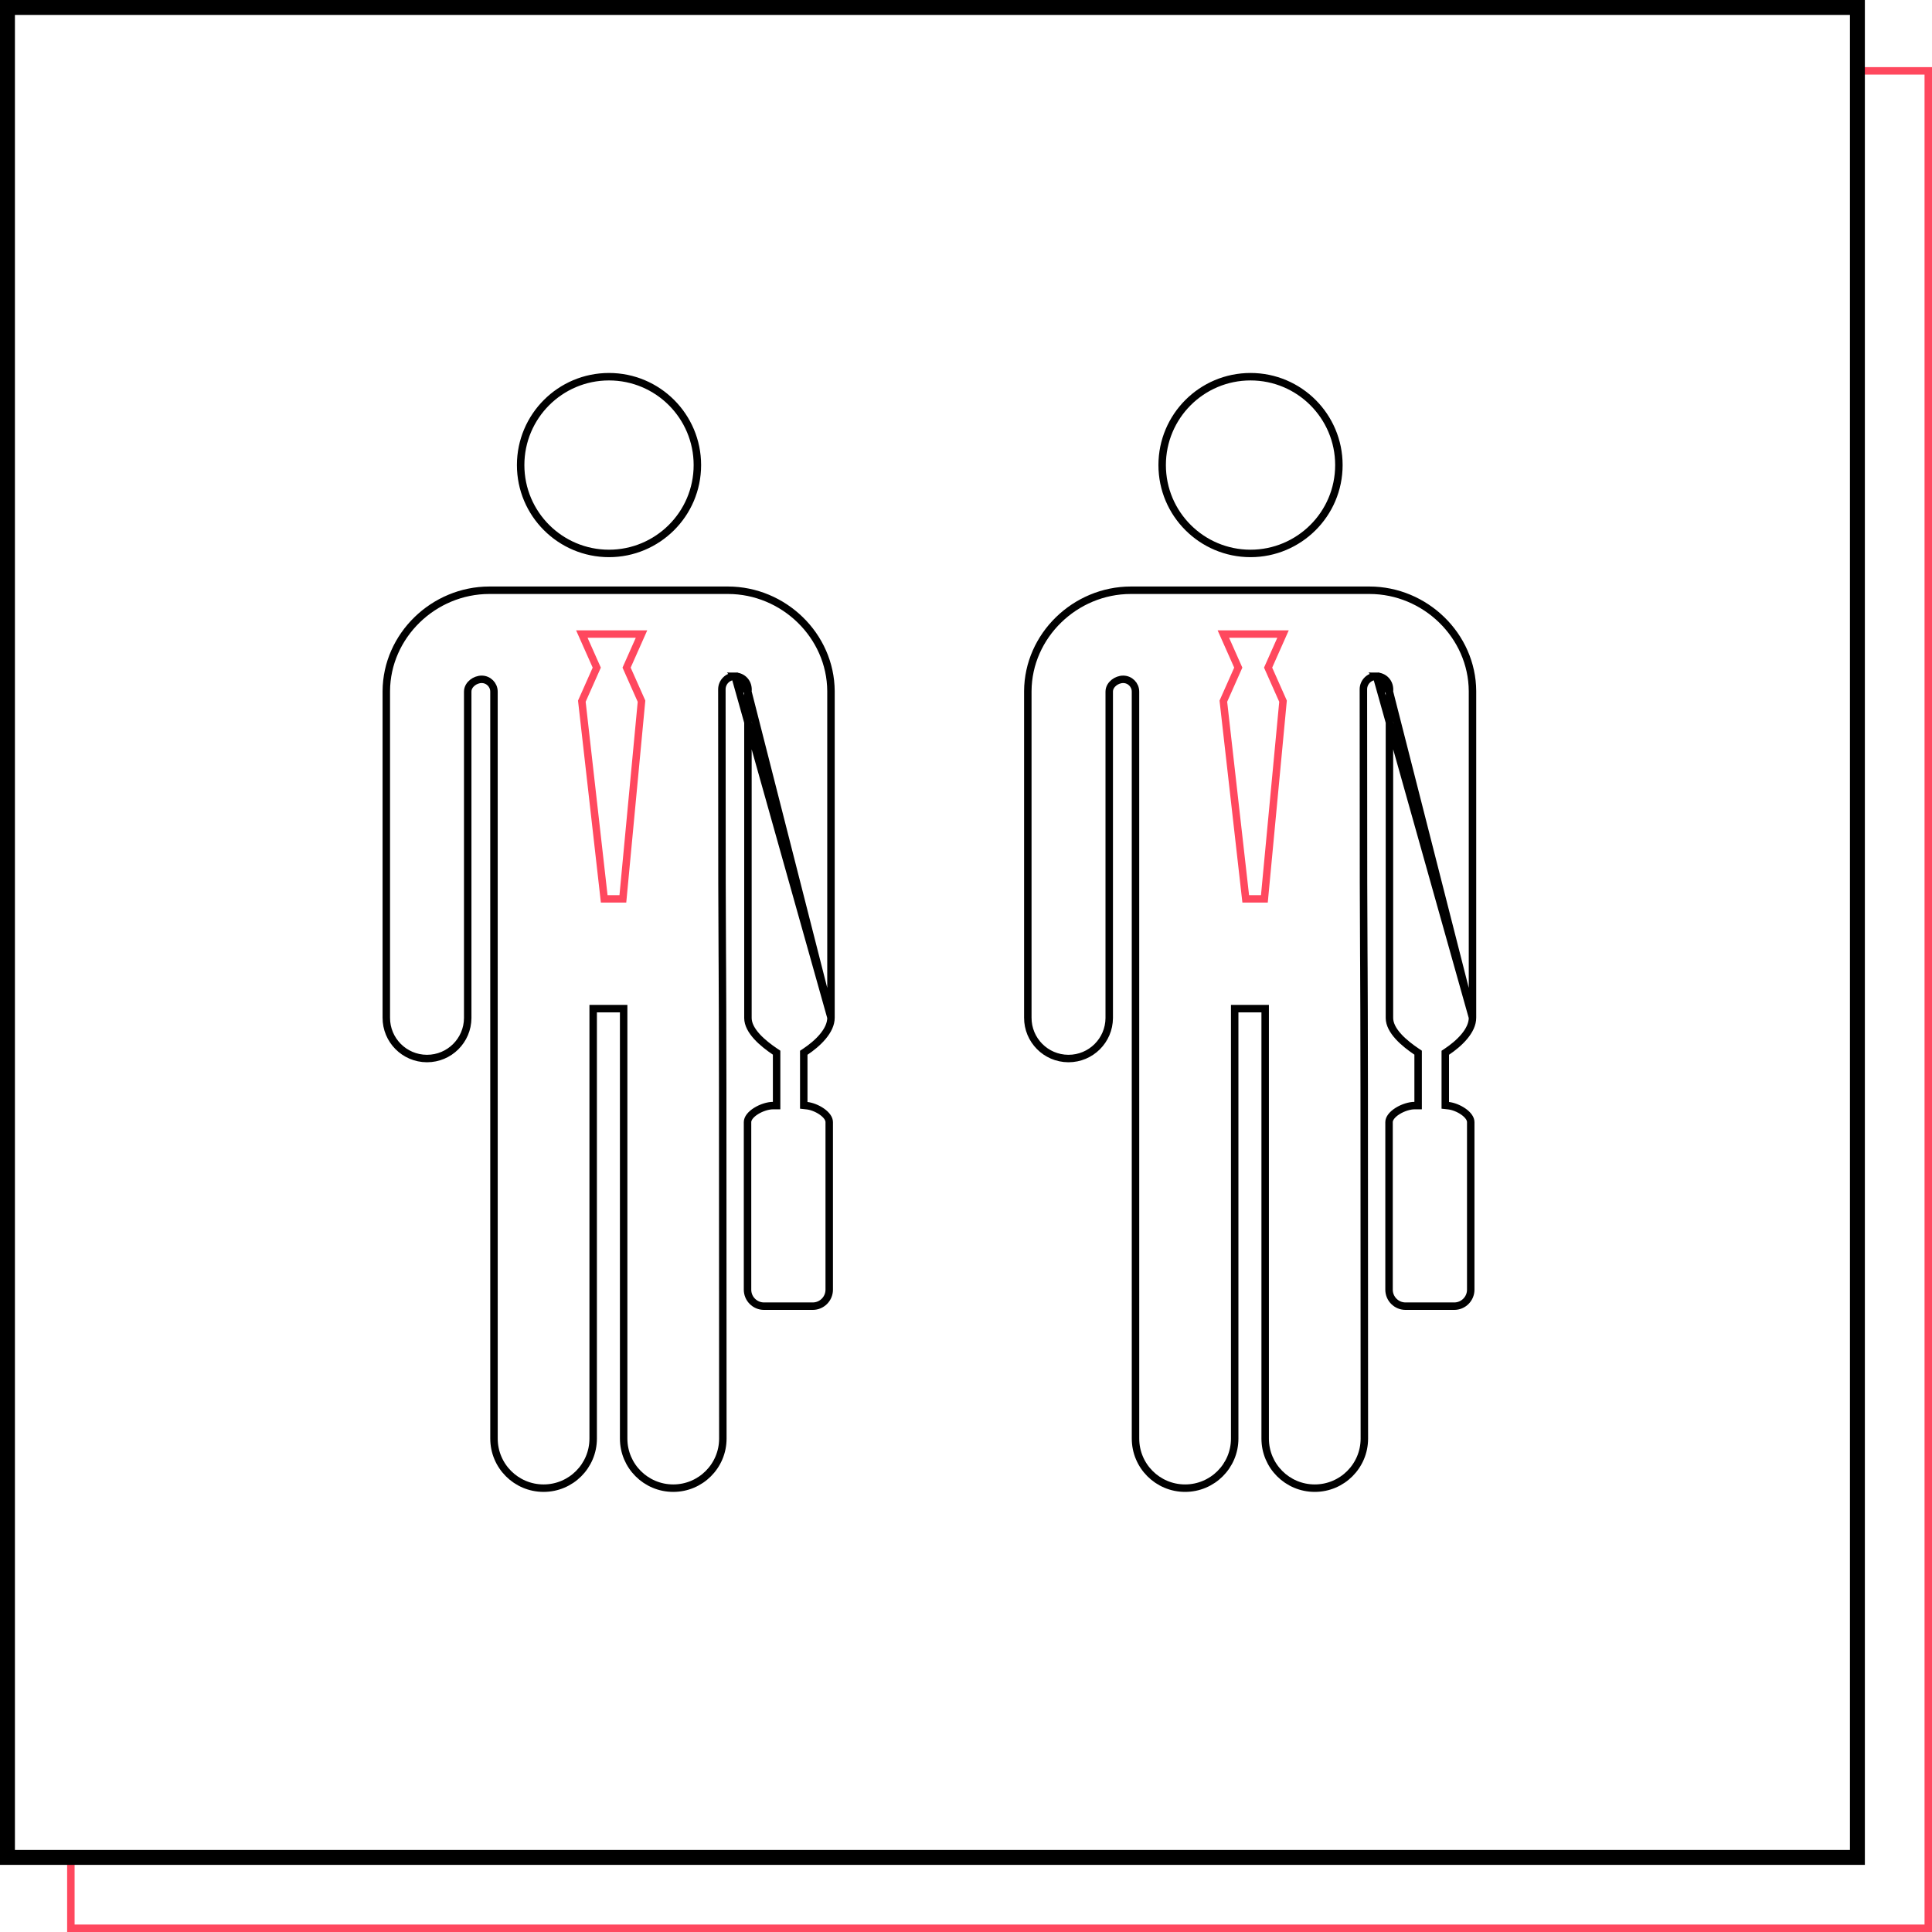
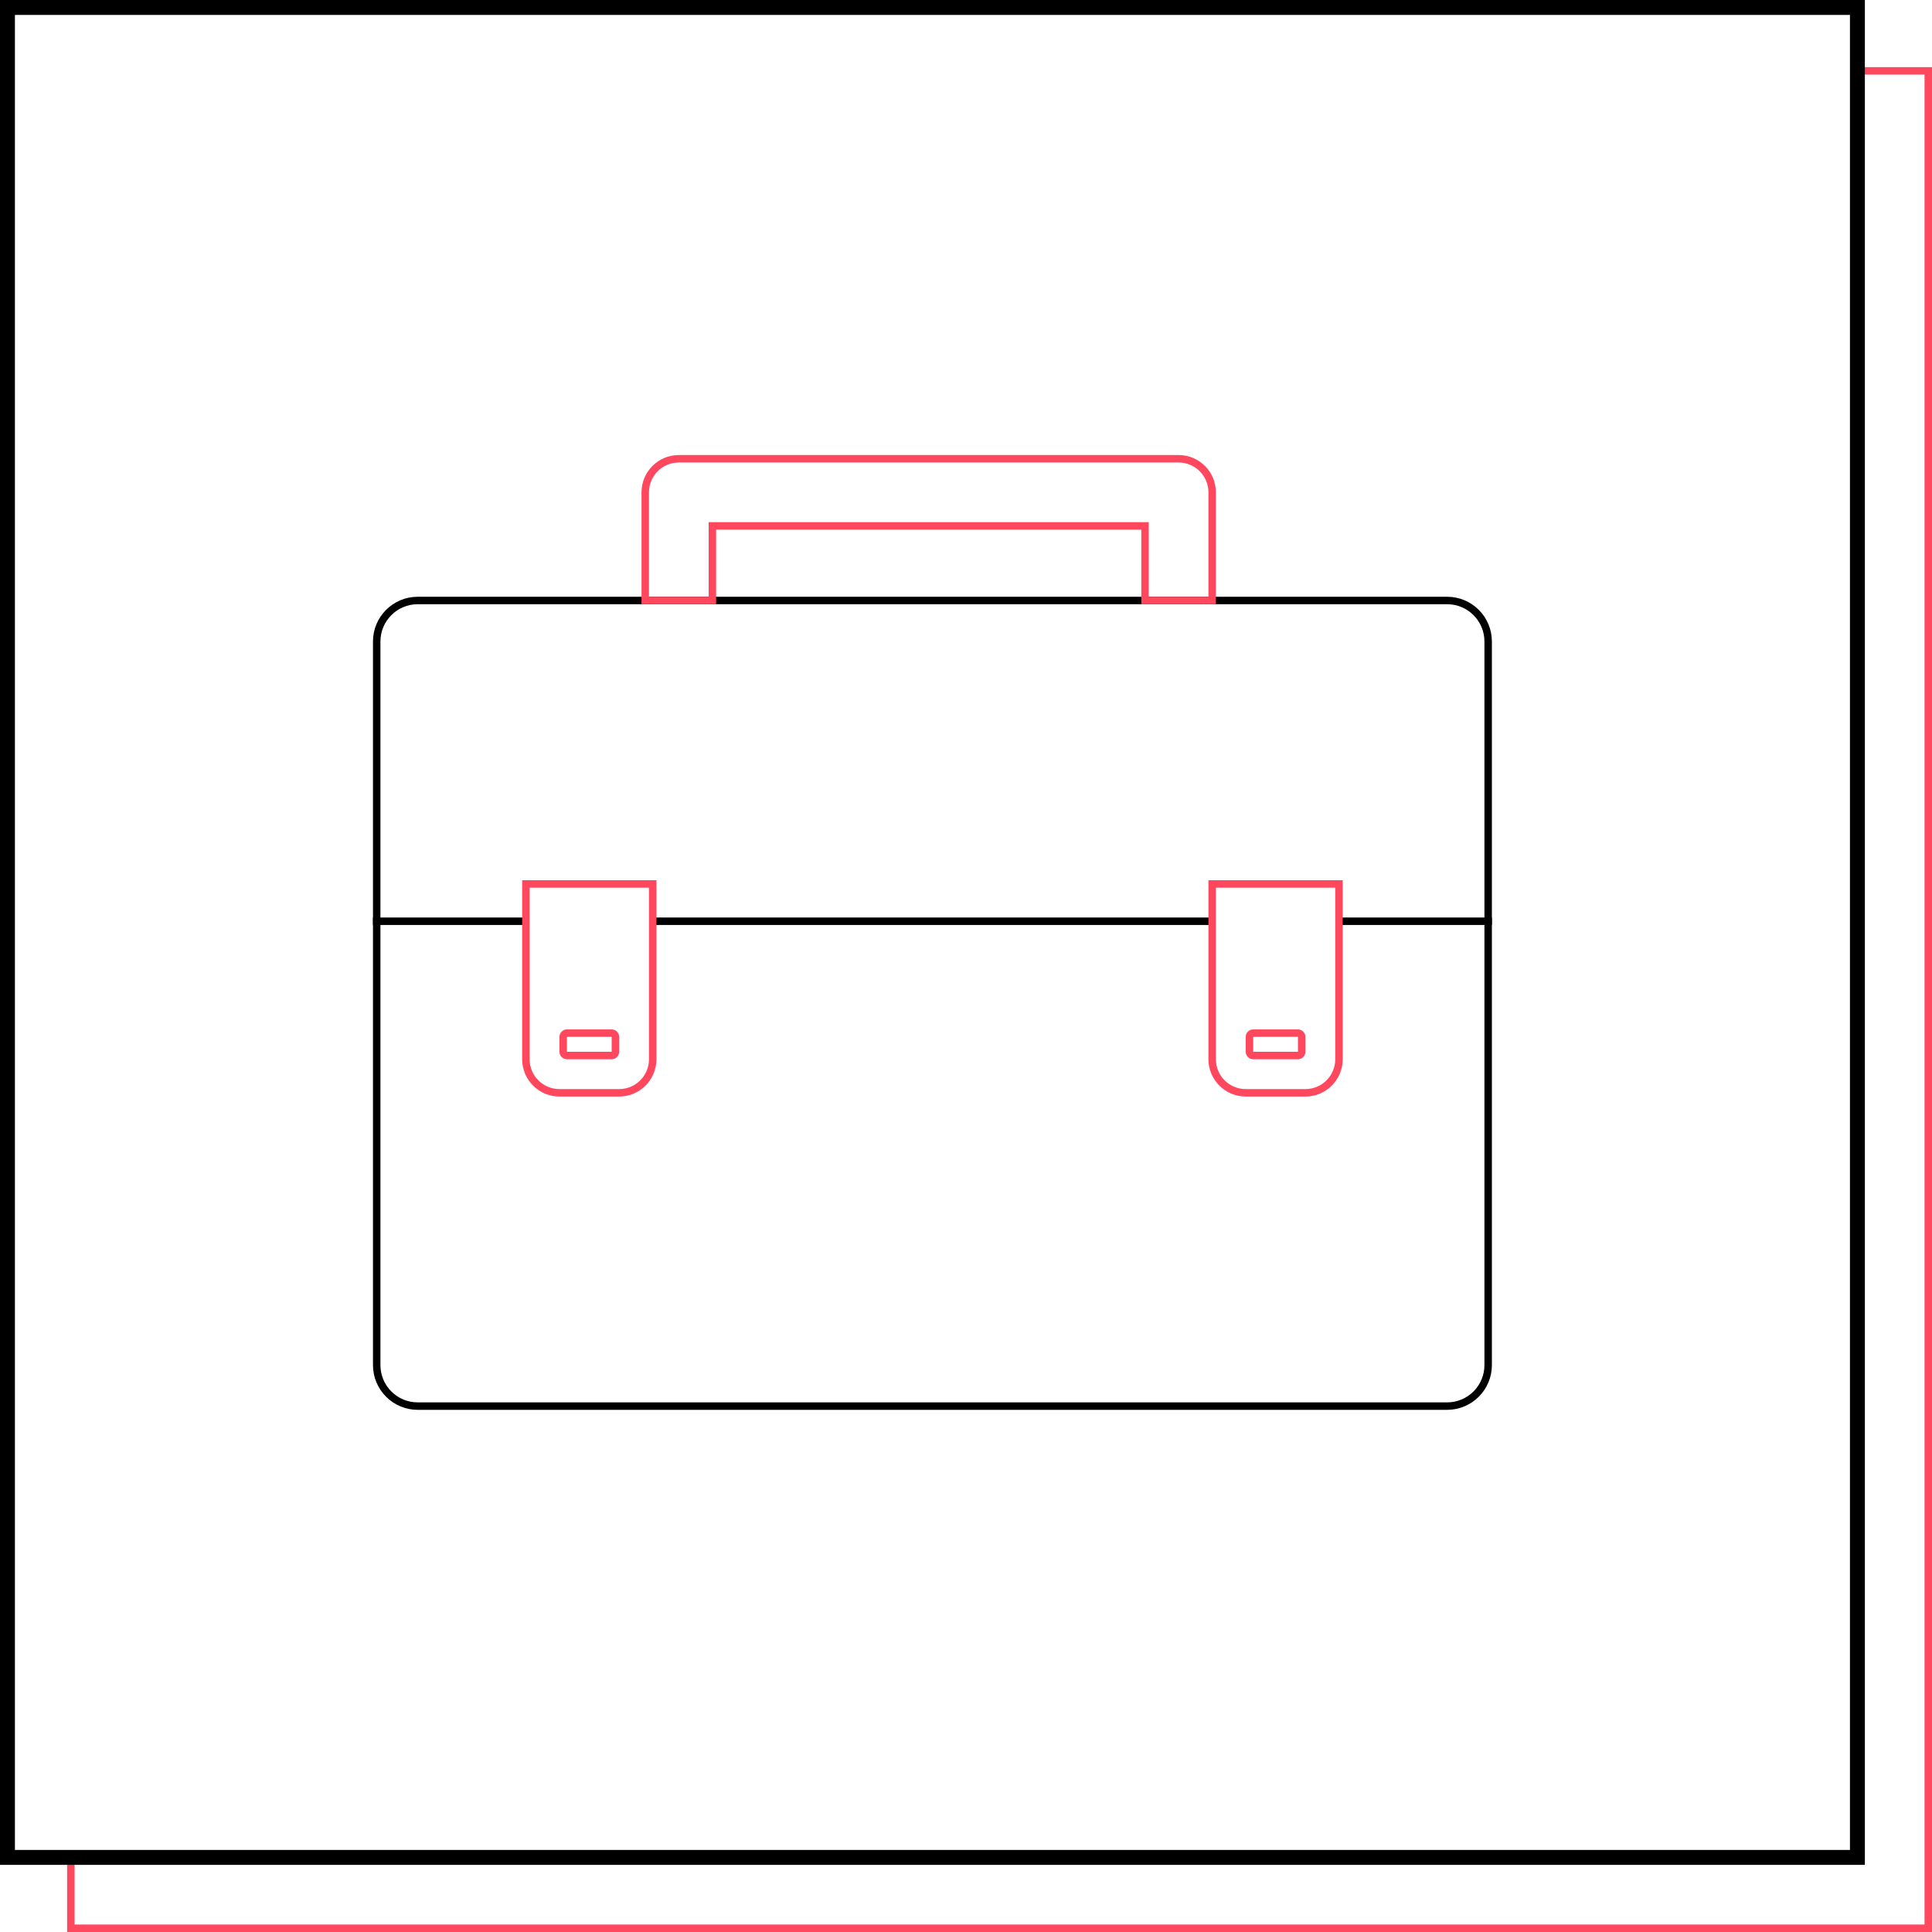
<svg xmlns="http://www.w3.org/2000/svg" width="259" height="259" viewBox="0 0 259 259" fill="none">
  <g clip-path="url(#clip0_707_548)">
    <rect width="259" height="259" fill="white" />
    <rect x="9.5" y="9.5" width="249" height="249" stroke="#FF485E" />
    <rect x="1" y="1" width="248" height="248" fill="white" stroke="black" stroke-width="2" />
-     <g clip-path="url(#clip1_707_548)">
-       <path d="M69.797 62.346C69.797 55.804 75.101 50.5 81.643 50.5C88.186 50.5 93.489 55.804 93.489 62.346C93.489 68.94 88.123 74.192 81.643 74.192C75.119 74.192 69.797 68.899 69.797 62.346Z" stroke="black" />
-       <path d="M111.399 136.419L111.399 136.417L111.399 92.655C111.361 85.206 105.052 79.127 97.583 79.127H91.478L71.651 79.127L65.603 79.127C58.135 79.127 51.825 85.207 51.787 92.655V136.417V136.42C51.771 139.433 54.202 141.888 57.215 141.904H57.244C60.245 141.904 62.685 139.479 62.701 136.476V92.713V92.711C62.703 92.194 63.001 91.777 63.342 91.509C63.684 91.241 64.133 91.068 64.575 91.069C65.485 91.071 66.221 91.809 66.221 92.719L66.224 192.852C66.224 196.524 69.2 199.5 72.872 199.5C76.543 199.5 79.52 196.524 79.52 192.852V135.715V135.215H80.02H83.106H83.606V135.715V192.852C83.606 196.524 86.583 199.5 90.254 199.5C93.926 199.5 96.903 196.524 96.903 192.852C96.903 145.505 96.871 135.45 96.839 129.706C96.835 129.048 96.831 128.447 96.828 127.852C96.8 123.254 96.774 119.075 96.773 92.411C96.773 91.442 97.558 90.655 98.529 90.654L111.399 136.419ZM111.399 136.419C111.404 137.29 110.973 138.155 110.297 138.962C109.626 139.765 108.753 140.461 107.973 140.983L107.751 141.131V141.398V147.732V148.18L108.196 148.229C108.782 148.293 109.557 148.583 110.179 149.02C110.82 149.47 111.164 149.976 111.164 150.426V172.892C111.164 174.113 110.174 175.103 108.953 175.103H102.424C101.202 175.103 100.212 174.113 100.212 172.892V150.426C100.212 149.947 100.616 149.4 101.364 148.933C102.089 148.482 102.973 148.215 103.611 148.215H104.111V147.715V141.385V141.119L103.891 140.971C103.115 140.446 102.194 139.756 101.471 138.962C100.741 138.159 100.271 137.315 100.266 136.476V92.743M111.399 136.419L100.266 92.743M100.266 92.743C100.336 92.116 100.16 91.587 99.814 91.212C99.471 90.84 98.993 90.654 98.529 90.654L100.266 92.743Z" stroke="black" />
-       <path d="M86 85H78L80 89.5L78 94L81 120.5H83.5L86 94L84 89.5L86 85Z" stroke="#FF485E" />
-       <path d="M155.797 62.346C155.797 55.804 161.101 50.5 167.643 50.5C174.185 50.5 179.489 55.804 179.489 62.346C179.489 68.94 174.123 74.192 167.643 74.192C161.119 74.192 155.797 68.899 155.797 62.346Z" stroke="black" />
-       <path d="M197.399 136.419L197.399 136.417L197.399 92.655C197.361 85.206 191.052 79.127 183.583 79.127H177.478L157.652 79.127L151.603 79.127C144.135 79.127 137.825 85.207 137.787 92.655V136.417V136.42C137.771 139.433 140.202 141.888 143.214 141.904H143.244C146.245 141.904 148.685 139.479 148.701 136.476V92.713V92.711C148.703 92.194 149.001 91.777 149.342 91.509C149.684 91.241 150.133 91.068 150.575 91.069C151.485 91.071 152.221 91.809 152.221 92.719L152.224 192.852C152.224 196.524 155.2 199.5 158.872 199.5C162.543 199.5 165.52 196.524 165.52 192.852V135.715V135.215H166.02H169.106H169.606V135.715V192.852C169.606 196.524 172.583 199.5 176.254 199.5C179.926 199.5 182.903 196.524 182.903 192.852C182.903 145.505 182.871 135.45 182.839 129.706C182.835 129.048 182.831 128.447 182.828 127.852C182.8 123.254 182.774 119.075 182.773 92.411C182.773 91.442 183.558 90.655 184.529 90.654L197.399 136.419ZM197.399 136.419C197.404 137.29 196.973 138.155 196.297 138.962C195.626 139.765 194.753 140.461 193.973 140.983L193.751 141.131V141.398V147.732V148.18L194.196 148.229C194.782 148.293 195.557 148.583 196.179 149.02C196.82 149.47 197.164 149.976 197.164 150.426V172.892C197.164 174.113 196.174 175.103 194.953 175.103H188.424C187.202 175.103 186.212 174.113 186.212 172.892V150.426C186.212 149.947 186.616 149.4 187.364 148.933C188.089 148.482 188.973 148.215 189.611 148.215H190.111V147.715V141.385V141.119L189.891 140.971C189.115 140.446 188.194 139.756 187.471 138.962C186.741 138.159 186.271 137.315 186.266 136.476V92.743M197.399 136.419L186.266 92.743M186.266 92.743C186.336 92.116 186.16 91.587 185.814 91.212C185.471 90.84 184.993 90.654 184.529 90.654L186.266 92.743Z" stroke="black" />
-       <path d="M172 85H164L166 89.5L164 94L167 120.5H169.5L172 94L170 89.5L172 85Z" stroke="#FF485E" />
-     </g>
+     <path d="M56 80.5H194C197.038 80.5 199.5 82.962 199.5 86V183C199.5 186.038 197.038 188.5 194 188.5H56C52.962 188.5 50.5 186.038 50.5 183V86C50.5 82.962 52.962 80.5 56 80.5Z" stroke="black" />
+     <line x1="50" y1="123.5" x2="200" y2="123.5" stroke="black" />
+     <path d="M70.5 118.5H87.5V142C87.5 144.485 85.485 146.5 83 146.5H75C72.515 146.5 70.5 144.485 70.5 142V118.5Z" fill="white" stroke="#FF485E" />
+     <path d="M162.5 118.5H179.5V142C179.5 144.485 177.485 146.5 175 146.5H167C164.515 146.5 162.5 144.485 162.5 142V118.5Z" fill="white" stroke="#FF485E" />
+     <mask id="path-7-inside-1_707_548" fill="white">
+       <path fill-rule="evenodd" clip-rule="evenodd" d="M91 61C88.239 61 86 63.239 86 66V81H96V71H153V81H163V66C163 63.239 160.761 61 158 61H91Z" />
+     </mask>
+     <path d="M86 81H85V82H86V81ZM96 81V82H97V81H96ZM96 71V70H95V71H96ZM153 71H154V70H153V71ZM153 81H152V82H153V81ZM163 81V82H164V81H163ZM87 66C87 63.791 88.791 62 91 62V60C87.686 60 85 62.686 85 66H87ZM87 81V66H85V81H87ZM96 80H86V82H96V80ZM97 81V71H95V81H97ZM96 72H153V70H96V72ZM152 71V81H154V71H152ZM163 80H153V82H163V80ZM162 66V81H164V66H162ZM158 62C160.209 62 162 63.791 162 66H164C164 62.686 161.314 60 158 60V62ZM91 62H158V60H91V62Z" fill="#FF485E" mask="url(#path-7-inside-1_707_548)" />
+     <rect x="75.5" y="138.5" width="7" height="3" rx="0.5" stroke="#FF485E" />
+     <rect x="167.5" y="138.5" width="7" height="3" rx="0.5" stroke="#FF485E" />
  </g>
  <defs>
    <clipPath id="clip0_707_548">
      <rect width="259" height="259" fill="white" />
    </clipPath>
-     <clipPath id="clip1_707_548">
-       <rect width="150" height="150" fill="white" transform="translate(50 50)" />
-     </clipPath>
  </defs>
</svg>
